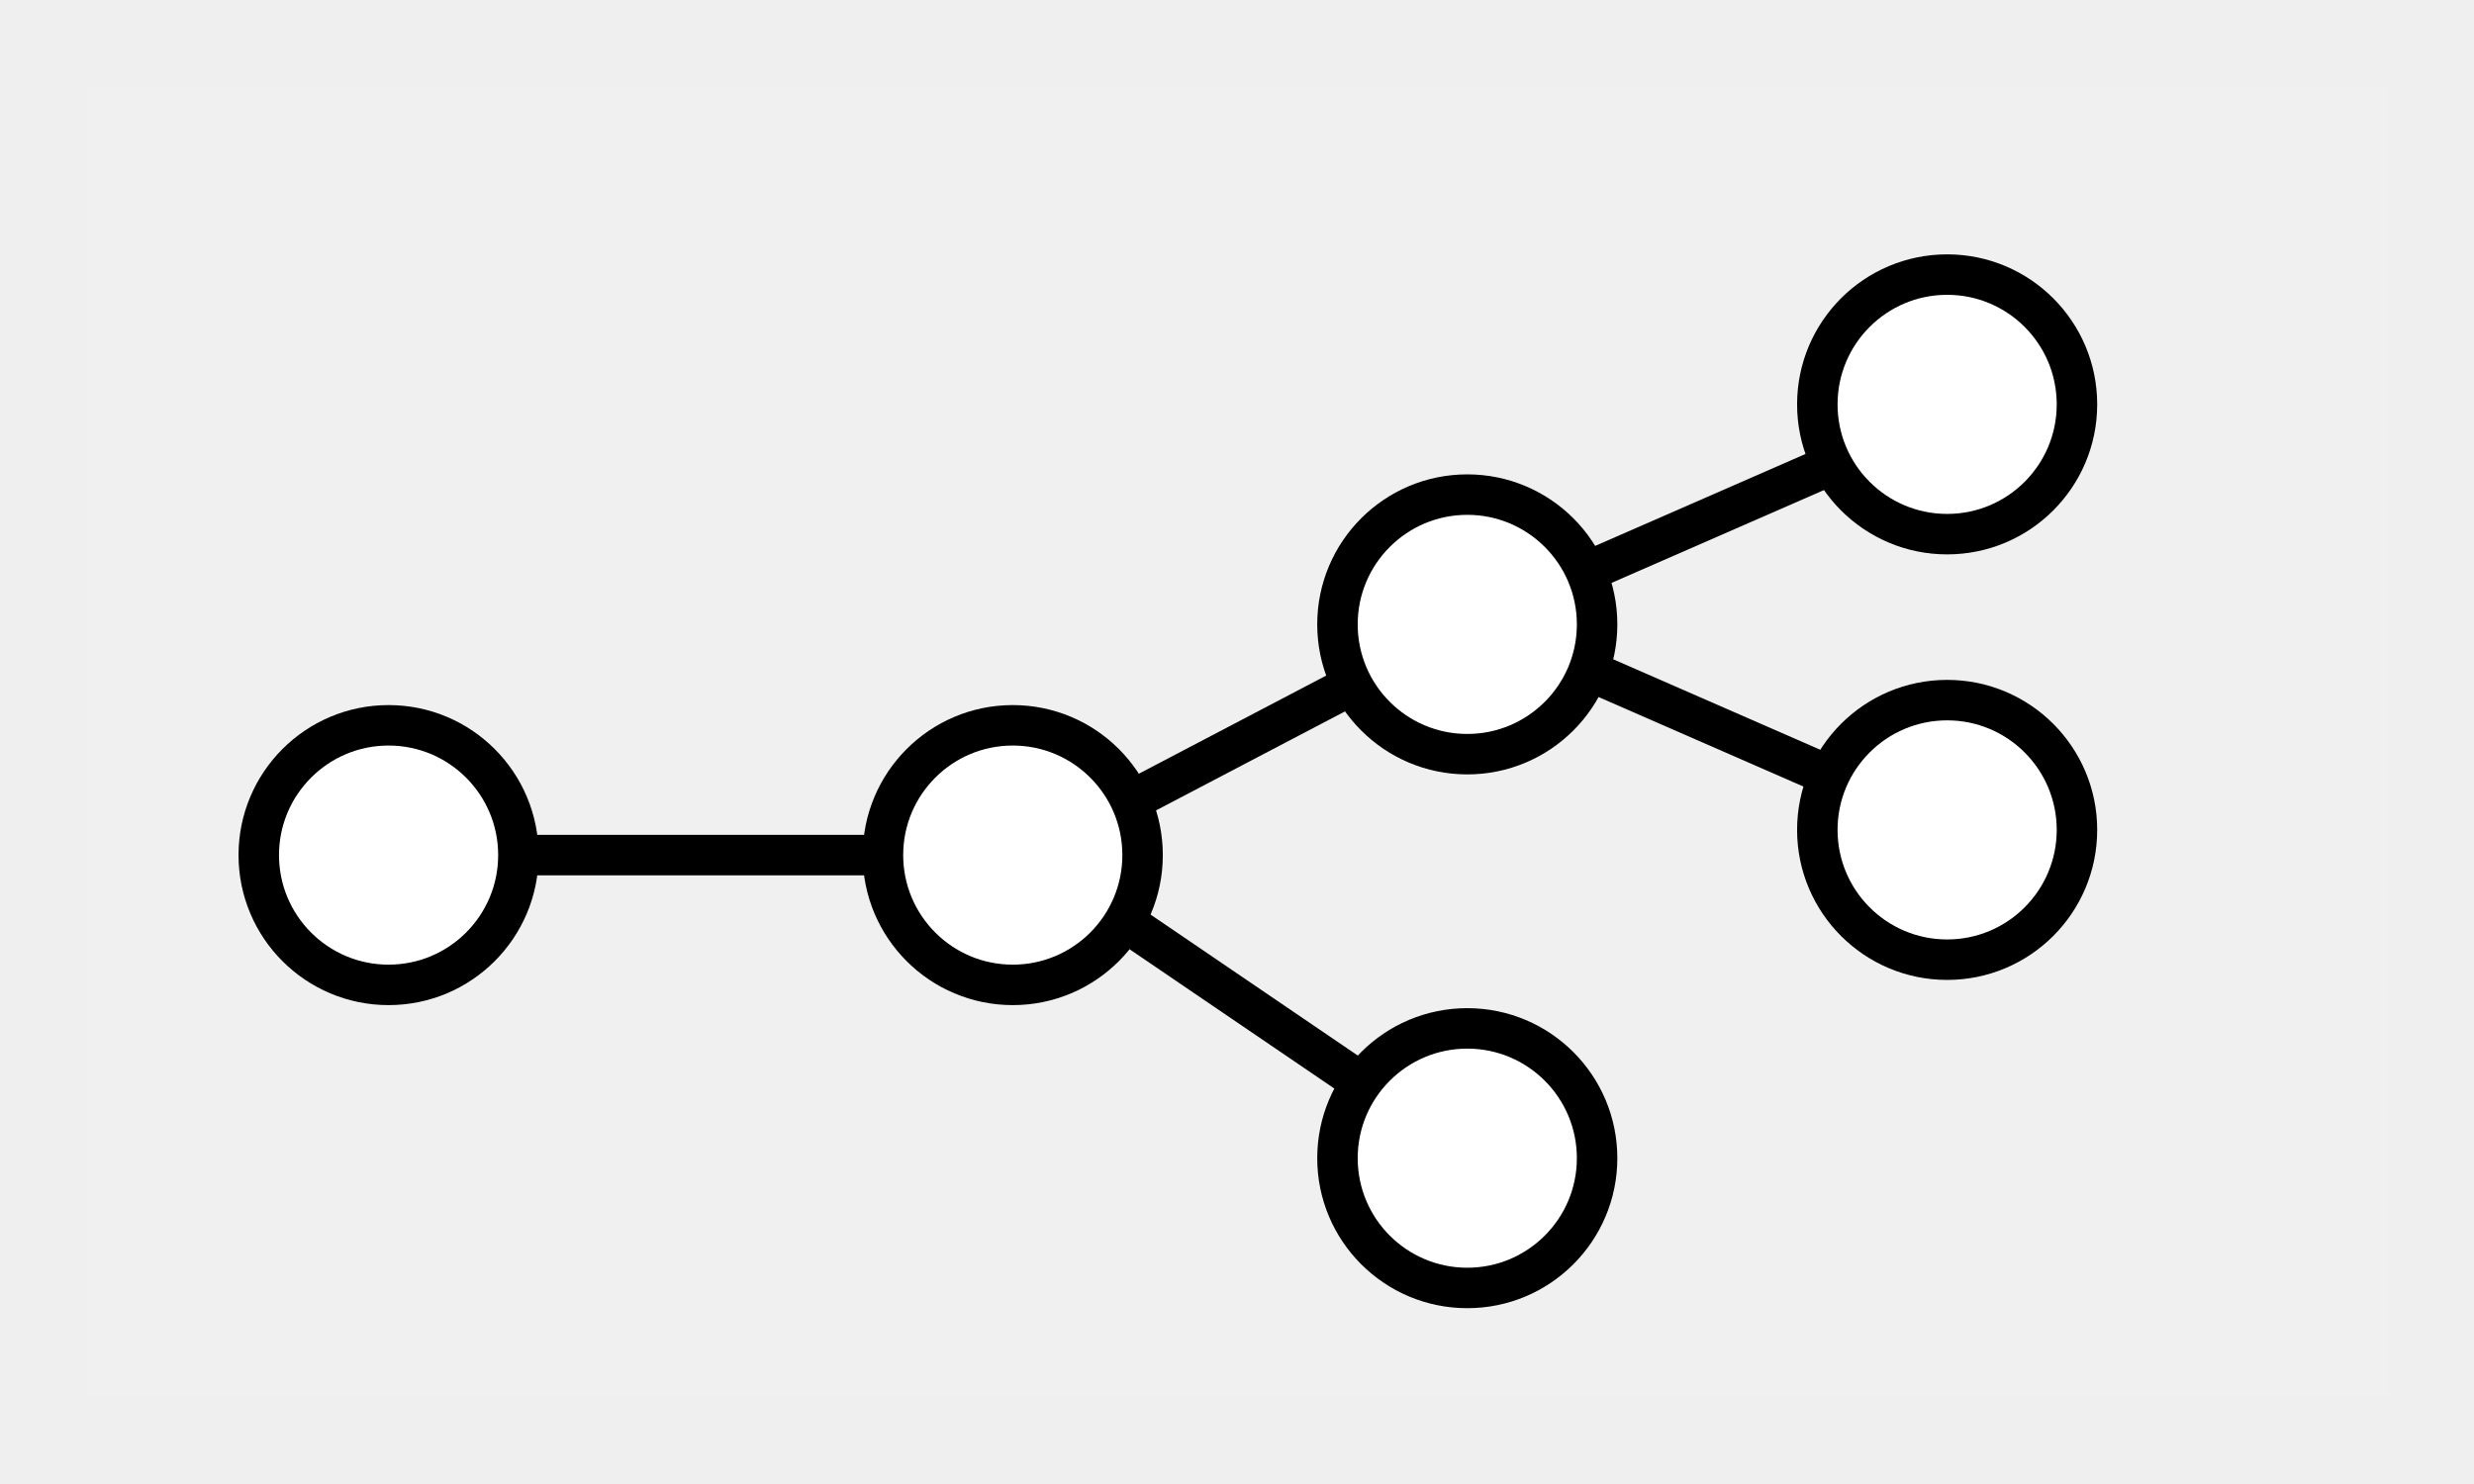
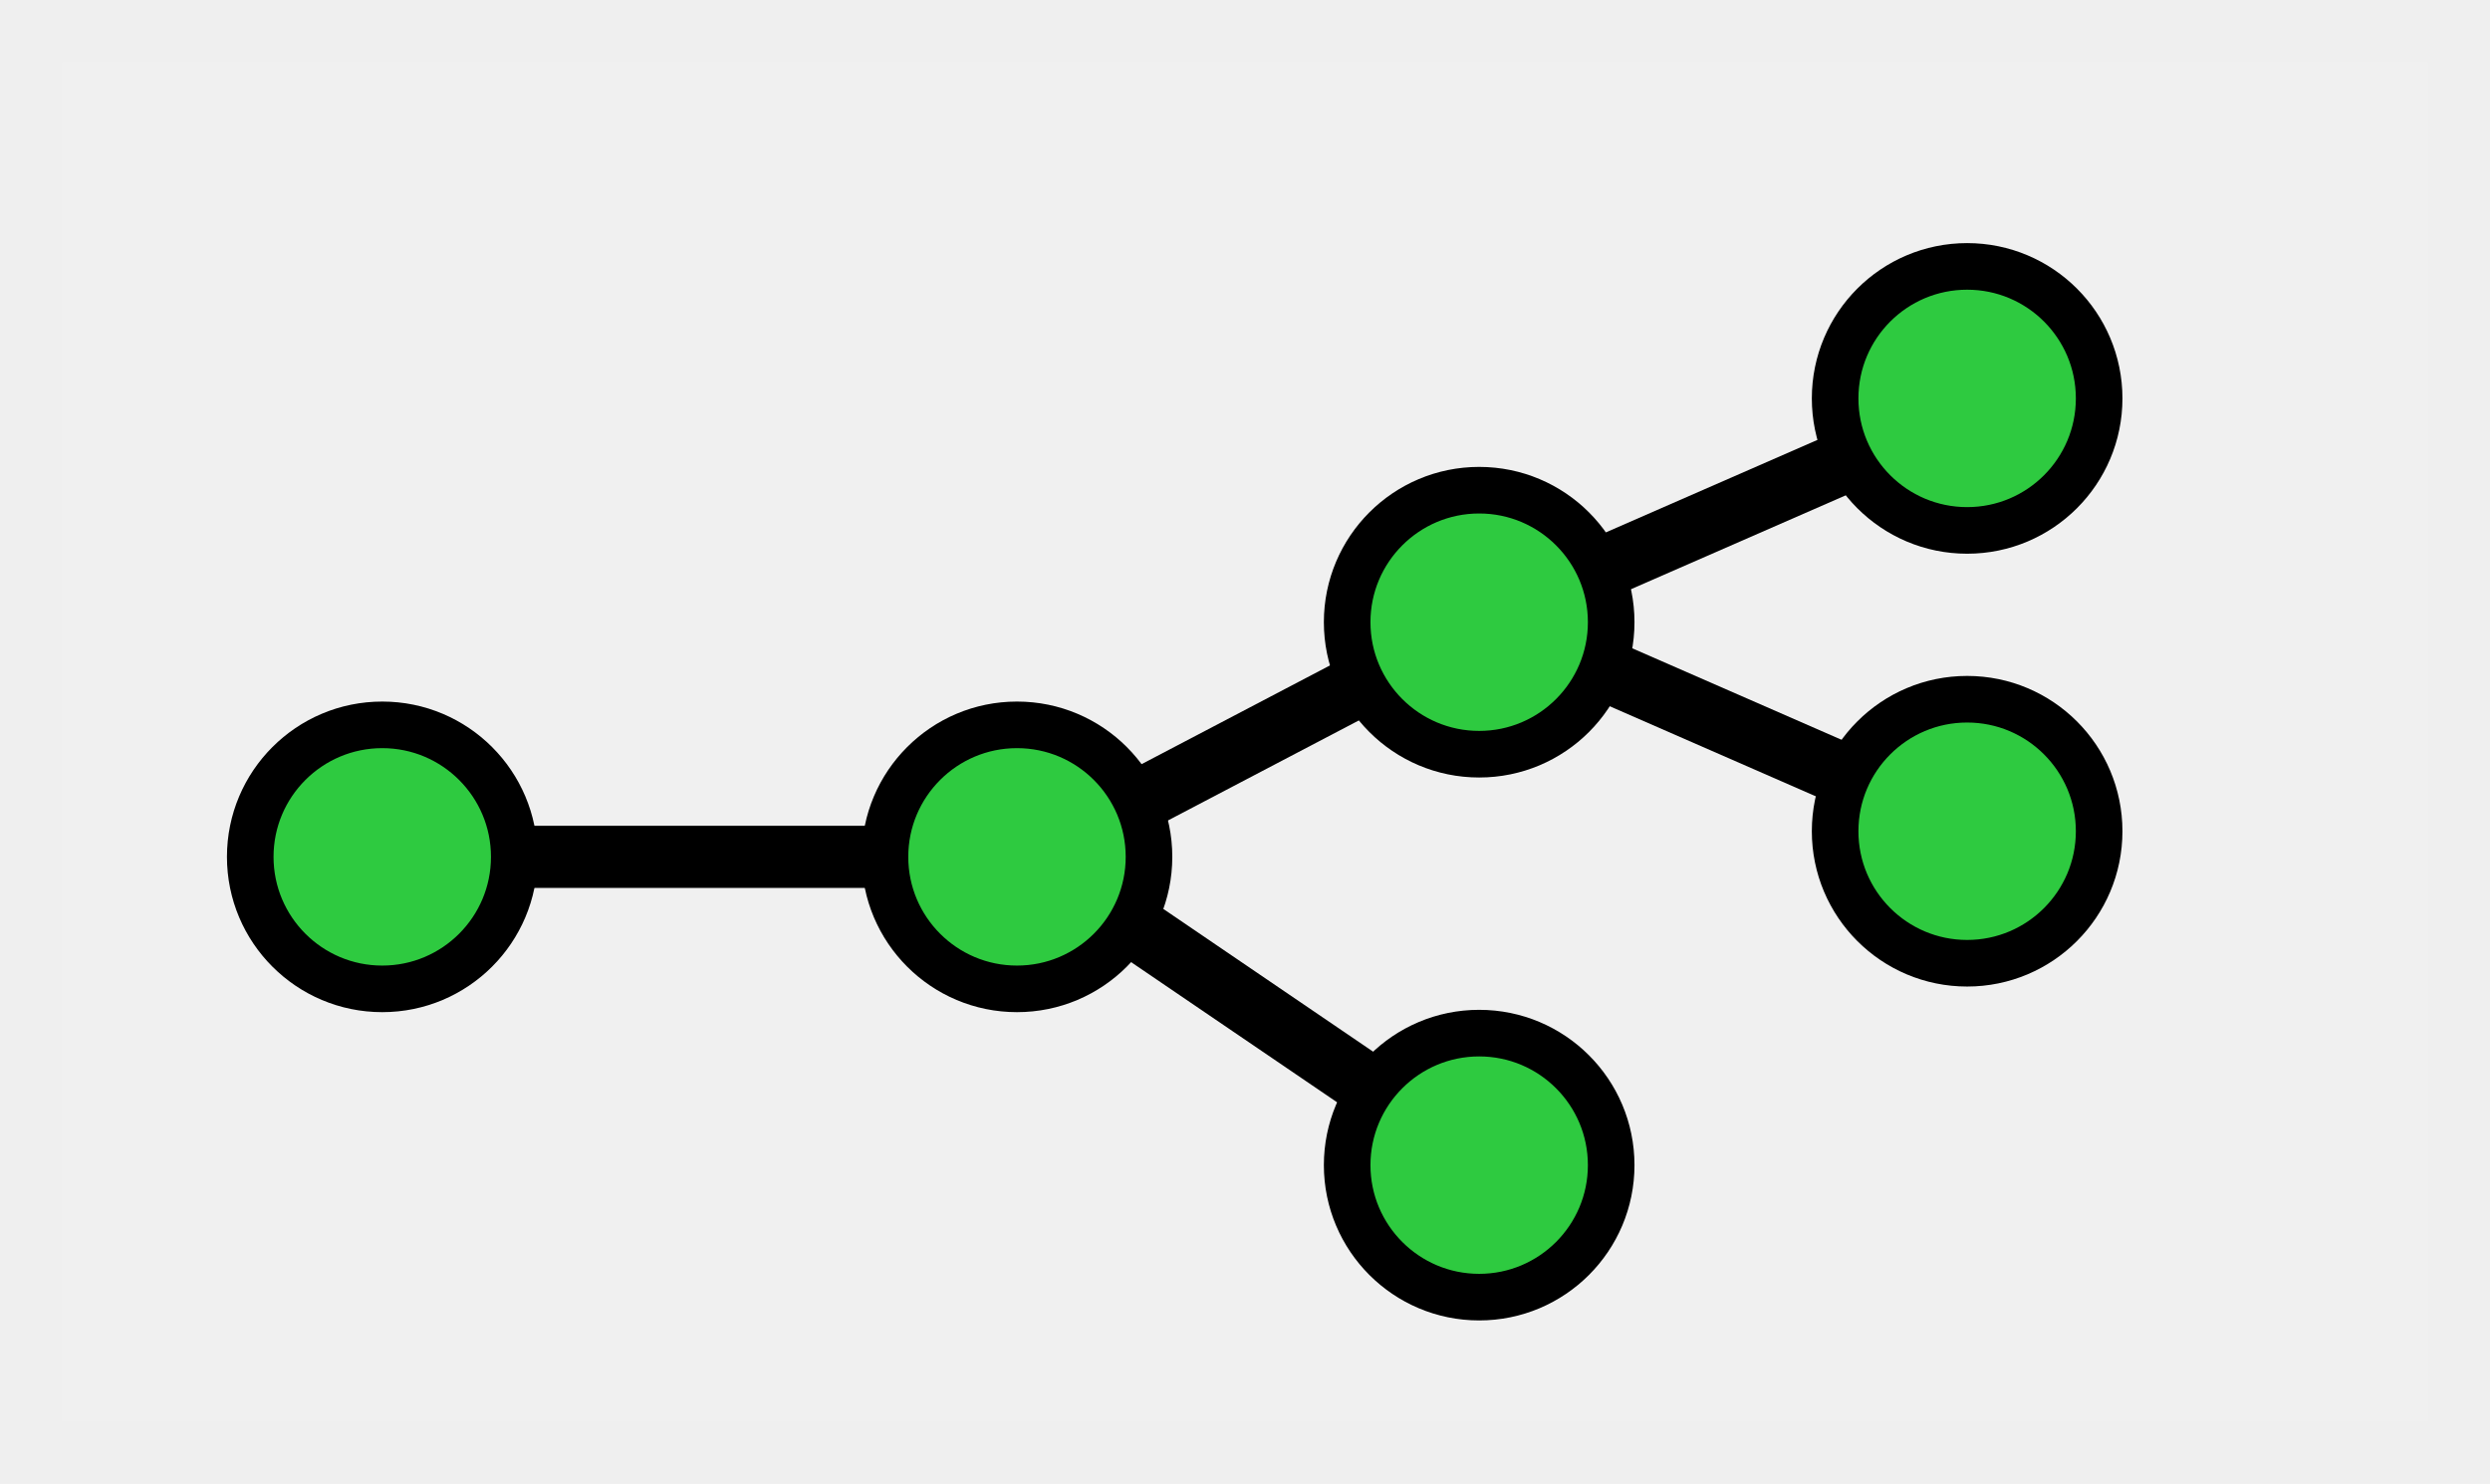
- <svg xmlns="http://www.w3.org/2000/svg" width="16.199mm" height="9.718mm" viewBox="0 0 16.199 9.718" version="1.1" id="svg8">
-   <defs id="defs2" />
-   <g id="layer1" transform="translate(-3.125685,-25.1107)">
+ <svg xmlns="http://www.w3.org/2000/svg" xmlns:ns1="http://www.openswatchbook.org/uri/2009/osb" xmlns:xlink="http://www.w3.org/1999/xlink" width="16.033mm" height="9.552mm" viewBox="0 0 16.033 9.552" version="1.1" id="svg8">
+   <defs id="defs2">
+     <linearGradient id="linearGradient3221" ns1:paint="solid">
+       <stop style="stop-color:#ff4237;stop-opacity:1;" offset="0" id="stop3219" />
+     </linearGradient>
+     <linearGradient id="linearGradient3203" ns1:paint="solid">
+       <stop style="stop-color:#af0dc7;stop-opacity:1;" offset="0" id="stop3201" />
+     </linearGradient>
+     <linearGradient id="linearGradient3191" ns1:paint="solid">
+       <stop style="stop-color:#85144b;stop-opacity:1;" offset="0" id="stop3189" />
+     </linearGradient>
+     <linearGradient id="linearGradient3167" ns1:paint="solid">
+       <stop style="stop-color:#ff871f;stop-opacity:1;" offset="0" id="stop3165" />
+     </linearGradient>
+     <linearGradient id="linearGradient3151" ns1:paint="solid">
+       <stop style="stop-color:#ffdc00;stop-opacity:1;" offset="0" id="stop3149" />
+     </linearGradient>
+     <linearGradient id="linearGradient3133" ns1:paint="solid">
+       <stop style="stop-color:#2eca40;stop-opacity:1;" offset="0" id="stop3131" />
+     </linearGradient>
+     <linearGradient id="linearGradient3113" ns1:paint="solid">
+       <stop style="stop-color:#00a0d9;stop-opacity:1;" offset="0" id="stop3111" />
+     </linearGradient>
+     <linearGradient id="linearGradient1673" ns1:paint="solid">
+       <stop style="stop-color:#004c8f;stop-opacity:1;" offset="0" id="stop1671" />
+     </linearGradient>
+     <linearGradient id="linearGradient1583" ns1:paint="solid">
+       <stop style="stop-color:#000000;stop-opacity:1;" offset="0" id="stop1581" />
+     </linearGradient>
+     <linearGradient xlink:href="#linearGradient1673" id="linearGradient1667" x1="15.979" y1="7.187" x2="17.945" y2="7.187" gradientUnits="userSpaceOnUse" />
+     <linearGradient xlink:href="#linearGradient1673" id="linearGradient1669" x1="4.687" y1="7.187" x2="6.653" y2="7.187" gradientUnits="userSpaceOnUse" />
+     <linearGradient xlink:href="#linearGradient1673" id="linearGradient1675" x1="3.209" y1="7.313" x2="19.242" y2="7.313" gradientUnits="userSpaceOnUse" />
+     <linearGradient xlink:href="#linearGradient3113" id="linearGradient3115" x1="4.619" y1="28.57" x2="6.72" y2="28.57" gradientUnits="userSpaceOnUse" />
+     <linearGradient xlink:href="#linearGradient3113" id="linearGradient3117" x1="11.801" y1="28.57" x2="13.902" y2="28.57" gradientUnits="userSpaceOnUse" />
+     <linearGradient xlink:href="#linearGradient3113" id="linearGradient3119" x1="15.604" y1="-31.523" x2="17.705" y2="-31.523" gradientUnits="userSpaceOnUse" />
+     <linearGradient xlink:href="#linearGradient3113" id="linearGradient3121" x1="15.604" y1="25.617" x2="17.705" y2="25.617" gradientUnits="userSpaceOnUse" />
+     <linearGradient xlink:href="#linearGradient1583" id="linearGradient3123" gradientUnits="userSpaceOnUse" x1="3.209" y1="7.313" x2="19.242" y2="7.313" />
+     <linearGradient xlink:href="#linearGradient1583" id="linearGradient3125" gradientUnits="userSpaceOnUse" x1="3.209" y1="7.313" x2="19.242" y2="7.313" />
+     <linearGradient xlink:href="#linearGradient1583" id="linearGradient3127" gradientUnits="userSpaceOnUse" x1="3.209" y1="7.313" x2="19.242" y2="7.313" />
+     <linearGradient xlink:href="#linearGradient3133" id="linearGradient3135" x1="4.619" y1="39.531" x2="6.72" y2="39.531" gradientUnits="userSpaceOnUse" />
+     <linearGradient xlink:href="#linearGradient3133" id="linearGradient3137" x1="8.706" y1="39.531" x2="10.807" y2="39.531" gradientUnits="userSpaceOnUse" />
+     <linearGradient xlink:href="#linearGradient3133" id="linearGradient3139" x1="11.683" y1="-41.516" x2="13.784" y2="-41.516" gradientUnits="userSpaceOnUse" />
+     <linearGradient xlink:href="#linearGradient3133" id="linearGradient3141" x1="11.683" y1="38.02" x2="13.784" y2="38.02" gradientUnits="userSpaceOnUse" />
+     <linearGradient xlink:href="#linearGradient3133" id="linearGradient3143" x1="14.825" y1="36.579" x2="16.925" y2="36.579" gradientUnits="userSpaceOnUse" />
+     <linearGradient xlink:href="#linearGradient3133" id="linearGradient3145" x1="14.825" y1="39.366" x2="16.925" y2="39.366" gradientUnits="userSpaceOnUse" />
+     <linearGradient xlink:href="#linearGradient3151" id="linearGradient3153" x1="4.619" y1="49.682" x2="6.72" y2="49.682" gradientUnits="userSpaceOnUse" />
+     <linearGradient xlink:href="#linearGradient3151" id="linearGradient3155" x1="11.801" y1="49.682" x2="13.902" y2="49.682" gradientUnits="userSpaceOnUse" />
+     <linearGradient xlink:href="#linearGradient3151" id="linearGradient3157" x1="15.604" y1="-52.635" x2="17.705" y2="-52.635" gradientUnits="userSpaceOnUse" />
+     <linearGradient xlink:href="#linearGradient3151" id="linearGradient3159" x1="15.604" y1="49.654" x2="17.705" y2="49.654" gradientUnits="userSpaceOnUse" />
+     <linearGradient xlink:href="#linearGradient3151" id="linearGradient3161" x1="15.604" y1="46.729" x2="17.705" y2="46.729" gradientUnits="userSpaceOnUse" />
+     <linearGradient xlink:href="#linearGradient3167" id="linearGradient3169" x1="4.619" y1="60.793" x2="6.72" y2="60.793" gradientUnits="userSpaceOnUse" />
+     <linearGradient xlink:href="#linearGradient3167" id="linearGradient3171" x1="10.714" y1="-63.084" x2="12.815" y2="-63.084" gradientUnits="userSpaceOnUse" />
+     <linearGradient xlink:href="#linearGradient3167" id="linearGradient3173" x1="12.344" y1="-61.525" x2="14.445" y2="-61.525" gradientUnits="userSpaceOnUse" />
+     <linearGradient xlink:href="#linearGradient3167" id="linearGradient3175" x1="8.706" y1="60.793" x2="10.807" y2="60.793" gradientUnits="userSpaceOnUse" />
+     <linearGradient xlink:href="#linearGradient3167" id="linearGradient3177" x1="9.509" y1="-57.745" x2="11.61" y2="-57.745" gradientUnits="userSpaceOnUse" />
+     <linearGradient xlink:href="#linearGradient3167" id="linearGradient3179" x1="11.683" y1="59.281" x2="13.784" y2="59.281" gradientUnits="userSpaceOnUse" />
+     <linearGradient xlink:href="#linearGradient3167" id="linearGradient3181" x1="14.825" y1="60.627" x2="16.925" y2="60.627" gradientUnits="userSpaceOnUse" />
+     <linearGradient xlink:href="#linearGradient3167" id="linearGradient3183" x1="14.825" y1="58.241" x2="16.925" y2="58.241" gradientUnits="userSpaceOnUse" />
+     <linearGradient xlink:href="#linearGradient3167" id="linearGradient3185" x1="12.722" y1="56.753" x2="14.823" y2="56.753" gradientUnits="userSpaceOnUse" />
+     <linearGradient xlink:href="#linearGradient3191" id="linearGradient3193" x1="7.029" y1="73.397" x2="9.13" y2="73.397" gradientUnits="userSpaceOnUse" />
+     <linearGradient xlink:href="#linearGradient3191" id="linearGradient3195" x1="13.35" y1="70.72" x2="15.451" y2="70.72" gradientUnits="userSpaceOnUse" />
+     <linearGradient xlink:href="#linearGradient3191" id="linearGradient3197" x1="13.35" y1="76.132" x2="15.451" y2="76.132" gradientUnits="userSpaceOnUse" />
+     <linearGradient xlink:href="#linearGradient3203" id="linearGradient3205" x1="4.218" y1="85.59" x2="6.319" y2="85.59" gradientUnits="userSpaceOnUse" />
+     <linearGradient xlink:href="#linearGradient3203" id="linearGradient3207" x1="7.157" y1="85.59" x2="9.258" y2="85.59" gradientUnits="userSpaceOnUse" />
+     <linearGradient xlink:href="#linearGradient3203" id="linearGradient3209" x1="10.264" y1="-88.543" x2="12.365" y2="-88.543" gradientUnits="userSpaceOnUse" />
+     <linearGradient xlink:href="#linearGradient3203" id="linearGradient3211" x1="-18.125" y1="85.59" x2="-16.024" y2="85.59" gradientUnits="userSpaceOnUse" />
+     <linearGradient xlink:href="#linearGradient3203" id="linearGradient3213" x1="12.965" y1="85.562" x2="15.066" y2="85.562" gradientUnits="userSpaceOnUse" />
+     <linearGradient xlink:href="#linearGradient3203" id="linearGradient3215" x1="10.197" y1="82.637" x2="12.298" y2="82.637" gradientUnits="userSpaceOnUse" />
+     <linearGradient xlink:href="#linearGradient3221" id="linearGradient3223" x1="10.714" y1="-100.504" x2="12.815" y2="-100.504" gradientUnits="userSpaceOnUse" />
+     <linearGradient xlink:href="#linearGradient3221" id="linearGradient3225" x1="14.825" y1="98.047" x2="16.925" y2="98.047" gradientUnits="userSpaceOnUse" />
+     <linearGradient xlink:href="#linearGradient3221" id="linearGradient3227" x1="14.825" y1="95.661" x2="16.925" y2="95.661" gradientUnits="userSpaceOnUse" />
+     <linearGradient xlink:href="#linearGradient3221" id="linearGradient3229" x1="11.683" y1="96.7" x2="13.784" y2="96.7" gradientUnits="userSpaceOnUse" />
+     <linearGradient xlink:href="#linearGradient3221" id="linearGradient3231" x1="10.454" y1="-94.267" x2="12.555" y2="-94.267" gradientUnits="userSpaceOnUse" />
+     <linearGradient xlink:href="#linearGradient3221" id="linearGradient3233" x1="7.525" y1="-95.59" x2="9.626" y2="-95.59" gradientUnits="userSpaceOnUse" />
+     <linearGradient xlink:href="#linearGradient3221" id="linearGradient3235" x1="8.706" y1="98.212" x2="10.807" y2="98.212" gradientUnits="userSpaceOnUse" />
+     <linearGradient xlink:href="#linearGradient3221" id="linearGradient3237" x1="4.619" y1="98.212" x2="6.72" y2="98.212" gradientUnits="userSpaceOnUse" />
+   </defs>
+   <g id="layer1" transform="translate(-3.208672,-25.19369)">
    <g id="binary_tree" transform="translate(0,-8.819894)" style="opacity:1">
-       <path id="path815-9-3-60-1-5" d="m 12.78,37.996 3.189,1.394" style="fill:none;fill-rule:evenodd;stroke:#000000;stroke-width:0.265px;stroke-linecap:butt;stroke-linejoin:miter;stroke-opacity:1" />
-       <path id="path815-9-3-60-1" d="m 12.78,37.996 3.189,-1.394" style="fill:none;fill-rule:evenodd;stroke:#000000;stroke-width:0.265px;stroke-linecap:butt;stroke-linejoin:miter;stroke-opacity:1" />
-       <path id="path815-9-3-8-9" d="m 9.851,39.531 2.882,1.961" style="fill:none;fill-rule:evenodd;stroke:#000000;stroke-width:0.265px;stroke-linecap:butt;stroke-linejoin:miter;stroke-opacity:1" />
-       <circle transform="scale(1,-1)" r="0.85" cy="-41.516" cx="12.733" id="path820-4-3-0-9" style="color:#000000;clip-rule:nonzero;display:inline;overflow:visible;visibility:visible;opacity:1;isolation:auto;mix-blend-mode:normal;color-interpolation:sRGB;color-interpolation-filters:linearRGB;solid-color:#000000;solid-opacity:1;vector-effect:none;fill:#ffffff;fill-opacity:1;fill-rule:nonzero;stroke:#000000;stroke-width:0.265;stroke-linecap:butt;stroke-linejoin:miter;stroke-miterlimit:4;stroke-dasharray:none;stroke-dashoffset:0;stroke-opacity:1;color-rendering:auto;image-rendering:auto;shape-rendering:auto;text-rendering:auto;enable-background:accumulate" />
-       <path id="path815-9-3-60" d="M 9.851,39.531 12.78,37.996" style="fill:none;fill-rule:evenodd;stroke:#000000;stroke-width:0.265px;stroke-linecap:butt;stroke-linejoin:miter;stroke-opacity:1" />
-       <path id="path815-9-2" d="M 5.67,39.531 H 9.851" style="fill:none;fill-rule:evenodd;stroke:#000000;stroke-width:0.265px;stroke-linecap:butt;stroke-linejoin:miter;stroke-opacity:1" />
-       <circle r="0.85" cy="39.531" cx="5.67" id="path820-2-7" style="color:#000000;clip-rule:nonzero;display:inline;overflow:visible;visibility:visible;opacity:1;isolation:auto;mix-blend-mode:normal;color-interpolation:sRGB;color-interpolation-filters:linearRGB;solid-color:#000000;solid-opacity:1;vector-effect:none;fill:#ffffff;fill-opacity:1;fill-rule:nonzero;stroke:#000000;stroke-width:0.265;stroke-linecap:butt;stroke-linejoin:miter;stroke-miterlimit:4;stroke-dasharray:none;stroke-dashoffset:0;stroke-opacity:1;color-rendering:auto;image-rendering:auto;shape-rendering:auto;text-rendering:auto;enable-background:accumulate" />
-       <circle r="0.85" cy="39.531" cx="9.757" id="path820-4-6-6" style="color:#000000;clip-rule:nonzero;display:inline;overflow:visible;visibility:visible;opacity:1;isolation:auto;mix-blend-mode:normal;color-interpolation:sRGB;color-interpolation-filters:linearRGB;solid-color:#000000;solid-opacity:1;vector-effect:none;fill:#ffffff;fill-opacity:1;fill-rule:nonzero;stroke:#000000;stroke-width:0.265;stroke-linecap:butt;stroke-linejoin:miter;stroke-miterlimit:4;stroke-dasharray:none;stroke-dashoffset:0;stroke-opacity:1;color-rendering:auto;image-rendering:auto;shape-rendering:auto;text-rendering:auto;enable-background:accumulate" />
-       <circle r="0.85" cy="38.02" cx="12.733" id="path820-4-3-1" style="color:#000000;clip-rule:nonzero;display:inline;overflow:visible;visibility:visible;opacity:1;isolation:auto;mix-blend-mode:normal;color-interpolation:sRGB;color-interpolation-filters:linearRGB;solid-color:#000000;solid-opacity:1;vector-effect:none;fill:#ffffff;fill-opacity:1;fill-rule:nonzero;stroke:#000000;stroke-width:0.265;stroke-linecap:butt;stroke-linejoin:miter;stroke-miterlimit:4;stroke-dasharray:none;stroke-dashoffset:0;stroke-opacity:1;color-rendering:auto;image-rendering:auto;shape-rendering:auto;text-rendering:auto;enable-background:accumulate" />
-       <circle r="0.85" cy="36.579" cx="15.875" id="path820-4-3-1-3" style="color:#000000;clip-rule:nonzero;display:inline;overflow:visible;visibility:visible;opacity:1;isolation:auto;mix-blend-mode:normal;color-interpolation:sRGB;color-interpolation-filters:linearRGB;solid-color:#000000;solid-opacity:1;vector-effect:none;fill:#ffffff;fill-opacity:1;fill-rule:nonzero;stroke:#000000;stroke-width:0.265;stroke-linecap:butt;stroke-linejoin:miter;stroke-miterlimit:4;stroke-dasharray:none;stroke-dashoffset:0;stroke-opacity:1;color-rendering:auto;image-rendering:auto;shape-rendering:auto;text-rendering:auto;enable-background:accumulate" />
-       <circle r="0.85" cy="39.366" cx="15.875" id="path820-4-3-1-3-2" style="color:#000000;clip-rule:nonzero;display:inline;overflow:visible;visibility:visible;opacity:1;isolation:auto;mix-blend-mode:normal;color-interpolation:sRGB;color-interpolation-filters:linearRGB;solid-color:#000000;solid-opacity:1;vector-effect:none;fill:#ffffff;fill-opacity:1;fill-rule:nonzero;stroke:#000000;stroke-width:0.265;stroke-linecap:butt;stroke-linejoin:miter;stroke-miterlimit:4;stroke-dasharray:none;stroke-dashoffset:0;stroke-opacity:1;color-rendering:auto;image-rendering:auto;shape-rendering:auto;text-rendering:auto;enable-background:accumulate" />
-       <rect style="color:#000000;clip-rule:nonzero;display:inline;overflow:visible;visibility:visible;opacity:1;isolation:auto;mix-blend-mode:normal;color-interpolation:sRGB;color-interpolation-filters:linearRGB;solid-color:#000000;solid-opacity:1;vector-effect:none;fill:none;fill-opacity:1;fill-rule:nonzero;stroke:#160e00;stroke-width:0.566;stroke-linecap:butt;stroke-linejoin:miter;stroke-miterlimit:4;stroke-dasharray:none;stroke-dashoffset:0;stroke-opacity:0.004;color-rendering:auto;image-rendering:auto;shape-rendering:auto;text-rendering:auto;enable-background:accumulate" id="rect1488-3-0" width="15.633" height="9.152" x="3.409" y="34.214" />
+       <path id="path815-9-3-60-1-5" d="m 12.78,37.996 3.189,1.394" style="fill:none;fill-rule:evenodd;stroke:#000000;stroke-width:0.4;stroke-linecap:butt;stroke-linejoin:miter;stroke-miterlimit:4;stroke-dasharray:none;stroke-opacity:1" />
+       <path id="path815-9-3-60-1" d="m 12.78,37.996 3.189,-1.394" style="fill:none;fill-rule:evenodd;stroke:#000000;stroke-width:0.4;stroke-linecap:butt;stroke-linejoin:miter;stroke-miterlimit:4;stroke-dasharray:none;stroke-opacity:1" />
+       <path id="path815-9-3-8-9" d="m 9.851,39.531 2.882,1.961" style="fill:none;fill-rule:evenodd;stroke:#000000;stroke-width:0.4;stroke-linecap:butt;stroke-linejoin:miter;stroke-miterlimit:4;stroke-dasharray:none;stroke-opacity:1" />
+       <circle transform="scale(1,-1)" r="0.85" cy="-41.516" cx="12.733" id="path820-4-3-0-9" style="color:#000000;clip-rule:nonzero;display:inline;overflow:visible;visibility:visible;opacity:1;isolation:auto;mix-blend-mode:normal;color-interpolation:sRGB;color-interpolation-filters:linearRGB;solid-color:#000000;solid-opacity:1;vector-effect:none;fill:url(#linearGradient3139);fill-opacity:1;fill-rule:nonzero;stroke:#000000;stroke-width:0.3;stroke-linecap:butt;stroke-linejoin:miter;stroke-miterlimit:4;stroke-dasharray:none;stroke-dashoffset:0;stroke-opacity:1;color-rendering:auto;image-rendering:auto;shape-rendering:auto;text-rendering:auto;enable-background:accumulate" />
+       <path id="path815-9-3-60" d="M 9.851,39.531 12.78,37.996" style="fill:none;fill-rule:evenodd;stroke:#000000;stroke-width:0.4;stroke-linecap:butt;stroke-linejoin:miter;stroke-miterlimit:4;stroke-dasharray:none;stroke-opacity:1" />
+       <path id="path815-9-2" d="M 5.67,39.531 H 9.851" style="fill:none;fill-rule:evenodd;stroke:#000000;stroke-width:0.4;stroke-linecap:butt;stroke-linejoin:miter;stroke-miterlimit:4;stroke-dasharray:none;stroke-opacity:1" />
+       <circle r="0.85" cy="39.531" cx="5.67" id="path820-2-7" style="color:#000000;clip-rule:nonzero;display:inline;overflow:visible;visibility:visible;opacity:1;isolation:auto;mix-blend-mode:normal;color-interpolation:sRGB;color-interpolation-filters:linearRGB;solid-color:#000000;solid-opacity:1;vector-effect:none;fill:url(#linearGradient3135);fill-opacity:1;fill-rule:nonzero;stroke:#000000;stroke-width:0.3;stroke-linecap:butt;stroke-linejoin:miter;stroke-miterlimit:4;stroke-dasharray:none;stroke-dashoffset:0;stroke-opacity:1;color-rendering:auto;image-rendering:auto;shape-rendering:auto;text-rendering:auto;enable-background:accumulate" />
+       <circle r="0.85" cy="39.531" cx="9.757" id="path820-4-6-6" style="color:#000000;clip-rule:nonzero;display:inline;overflow:visible;visibility:visible;opacity:1;isolation:auto;mix-blend-mode:normal;color-interpolation:sRGB;color-interpolation-filters:linearRGB;solid-color:#000000;solid-opacity:1;vector-effect:none;fill:url(#linearGradient3137);fill-opacity:1;fill-rule:nonzero;stroke:#000000;stroke-width:0.3;stroke-linecap:butt;stroke-linejoin:miter;stroke-miterlimit:4;stroke-dasharray:none;stroke-dashoffset:0;stroke-opacity:1;color-rendering:auto;image-rendering:auto;shape-rendering:auto;text-rendering:auto;enable-background:accumulate" />
+       <circle r="0.85" cy="38.02" cx="12.733" id="path820-4-3-1" style="color:#000000;clip-rule:nonzero;display:inline;overflow:visible;visibility:visible;opacity:1;isolation:auto;mix-blend-mode:normal;color-interpolation:sRGB;color-interpolation-filters:linearRGB;solid-color:#000000;solid-opacity:1;vector-effect:none;fill:url(#linearGradient3141);fill-opacity:1;fill-rule:nonzero;stroke:#000000;stroke-width:0.3;stroke-linecap:butt;stroke-linejoin:miter;stroke-miterlimit:4;stroke-dasharray:none;stroke-dashoffset:0;stroke-opacity:1;color-rendering:auto;image-rendering:auto;shape-rendering:auto;text-rendering:auto;enable-background:accumulate" />
+       <circle r="0.85" cy="36.579" cx="15.875" id="path820-4-3-1-3" style="color:#000000;clip-rule:nonzero;display:inline;overflow:visible;visibility:visible;opacity:1;isolation:auto;mix-blend-mode:normal;color-interpolation:sRGB;color-interpolation-filters:linearRGB;solid-color:#000000;solid-opacity:1;vector-effect:none;fill:url(#linearGradient3143);fill-opacity:1;fill-rule:nonzero;stroke:#000000;stroke-width:0.3;stroke-linecap:butt;stroke-linejoin:miter;stroke-miterlimit:4;stroke-dasharray:none;stroke-dashoffset:0;stroke-opacity:1;color-rendering:auto;image-rendering:auto;shape-rendering:auto;text-rendering:auto;enable-background:accumulate" />
+       <circle r="0.85" cy="39.366" cx="15.875" id="path820-4-3-1-3-2" style="color:#000000;clip-rule:nonzero;display:inline;overflow:visible;visibility:visible;opacity:1;isolation:auto;mix-blend-mode:normal;color-interpolation:sRGB;color-interpolation-filters:linearRGB;solid-color:#000000;solid-opacity:1;vector-effect:none;fill:url(#linearGradient3145);fill-opacity:1;fill-rule:nonzero;stroke:#000000;stroke-width:0.3;stroke-linecap:butt;stroke-linejoin:miter;stroke-miterlimit:4;stroke-dasharray:none;stroke-dashoffset:0;stroke-opacity:1;color-rendering:auto;image-rendering:auto;shape-rendering:auto;text-rendering:auto;enable-background:accumulate" />
+       <rect style="color:#000000;clip-rule:nonzero;display:inline;overflow:visible;visibility:visible;opacity:1;isolation:auto;mix-blend-mode:normal;color-interpolation:sRGB;color-interpolation-filters:linearRGB;solid-color:#000000;solid-opacity:1;vector-effect:none;fill:none;fill-opacity:1;fill-rule:nonzero;stroke:#160e00;stroke-width:0.4;stroke-linecap:butt;stroke-linejoin:miter;stroke-miterlimit:4;stroke-dasharray:none;stroke-dashoffset:0;stroke-opacity:0.004;color-rendering:auto;image-rendering:auto;shape-rendering:auto;text-rendering:auto;enable-background:accumulate" id="rect1488-3-0" width="15.633" height="9.152" x="3.409" y="34.214" />
    </g>
  </g>
-   <g id="layer2" style="display:inline" transform="translate(-3.125685,-25.1107)" />
+   <g id="layer2" style="display:inline" transform="translate(-3.208672,-25.19369)" />
</svg>
